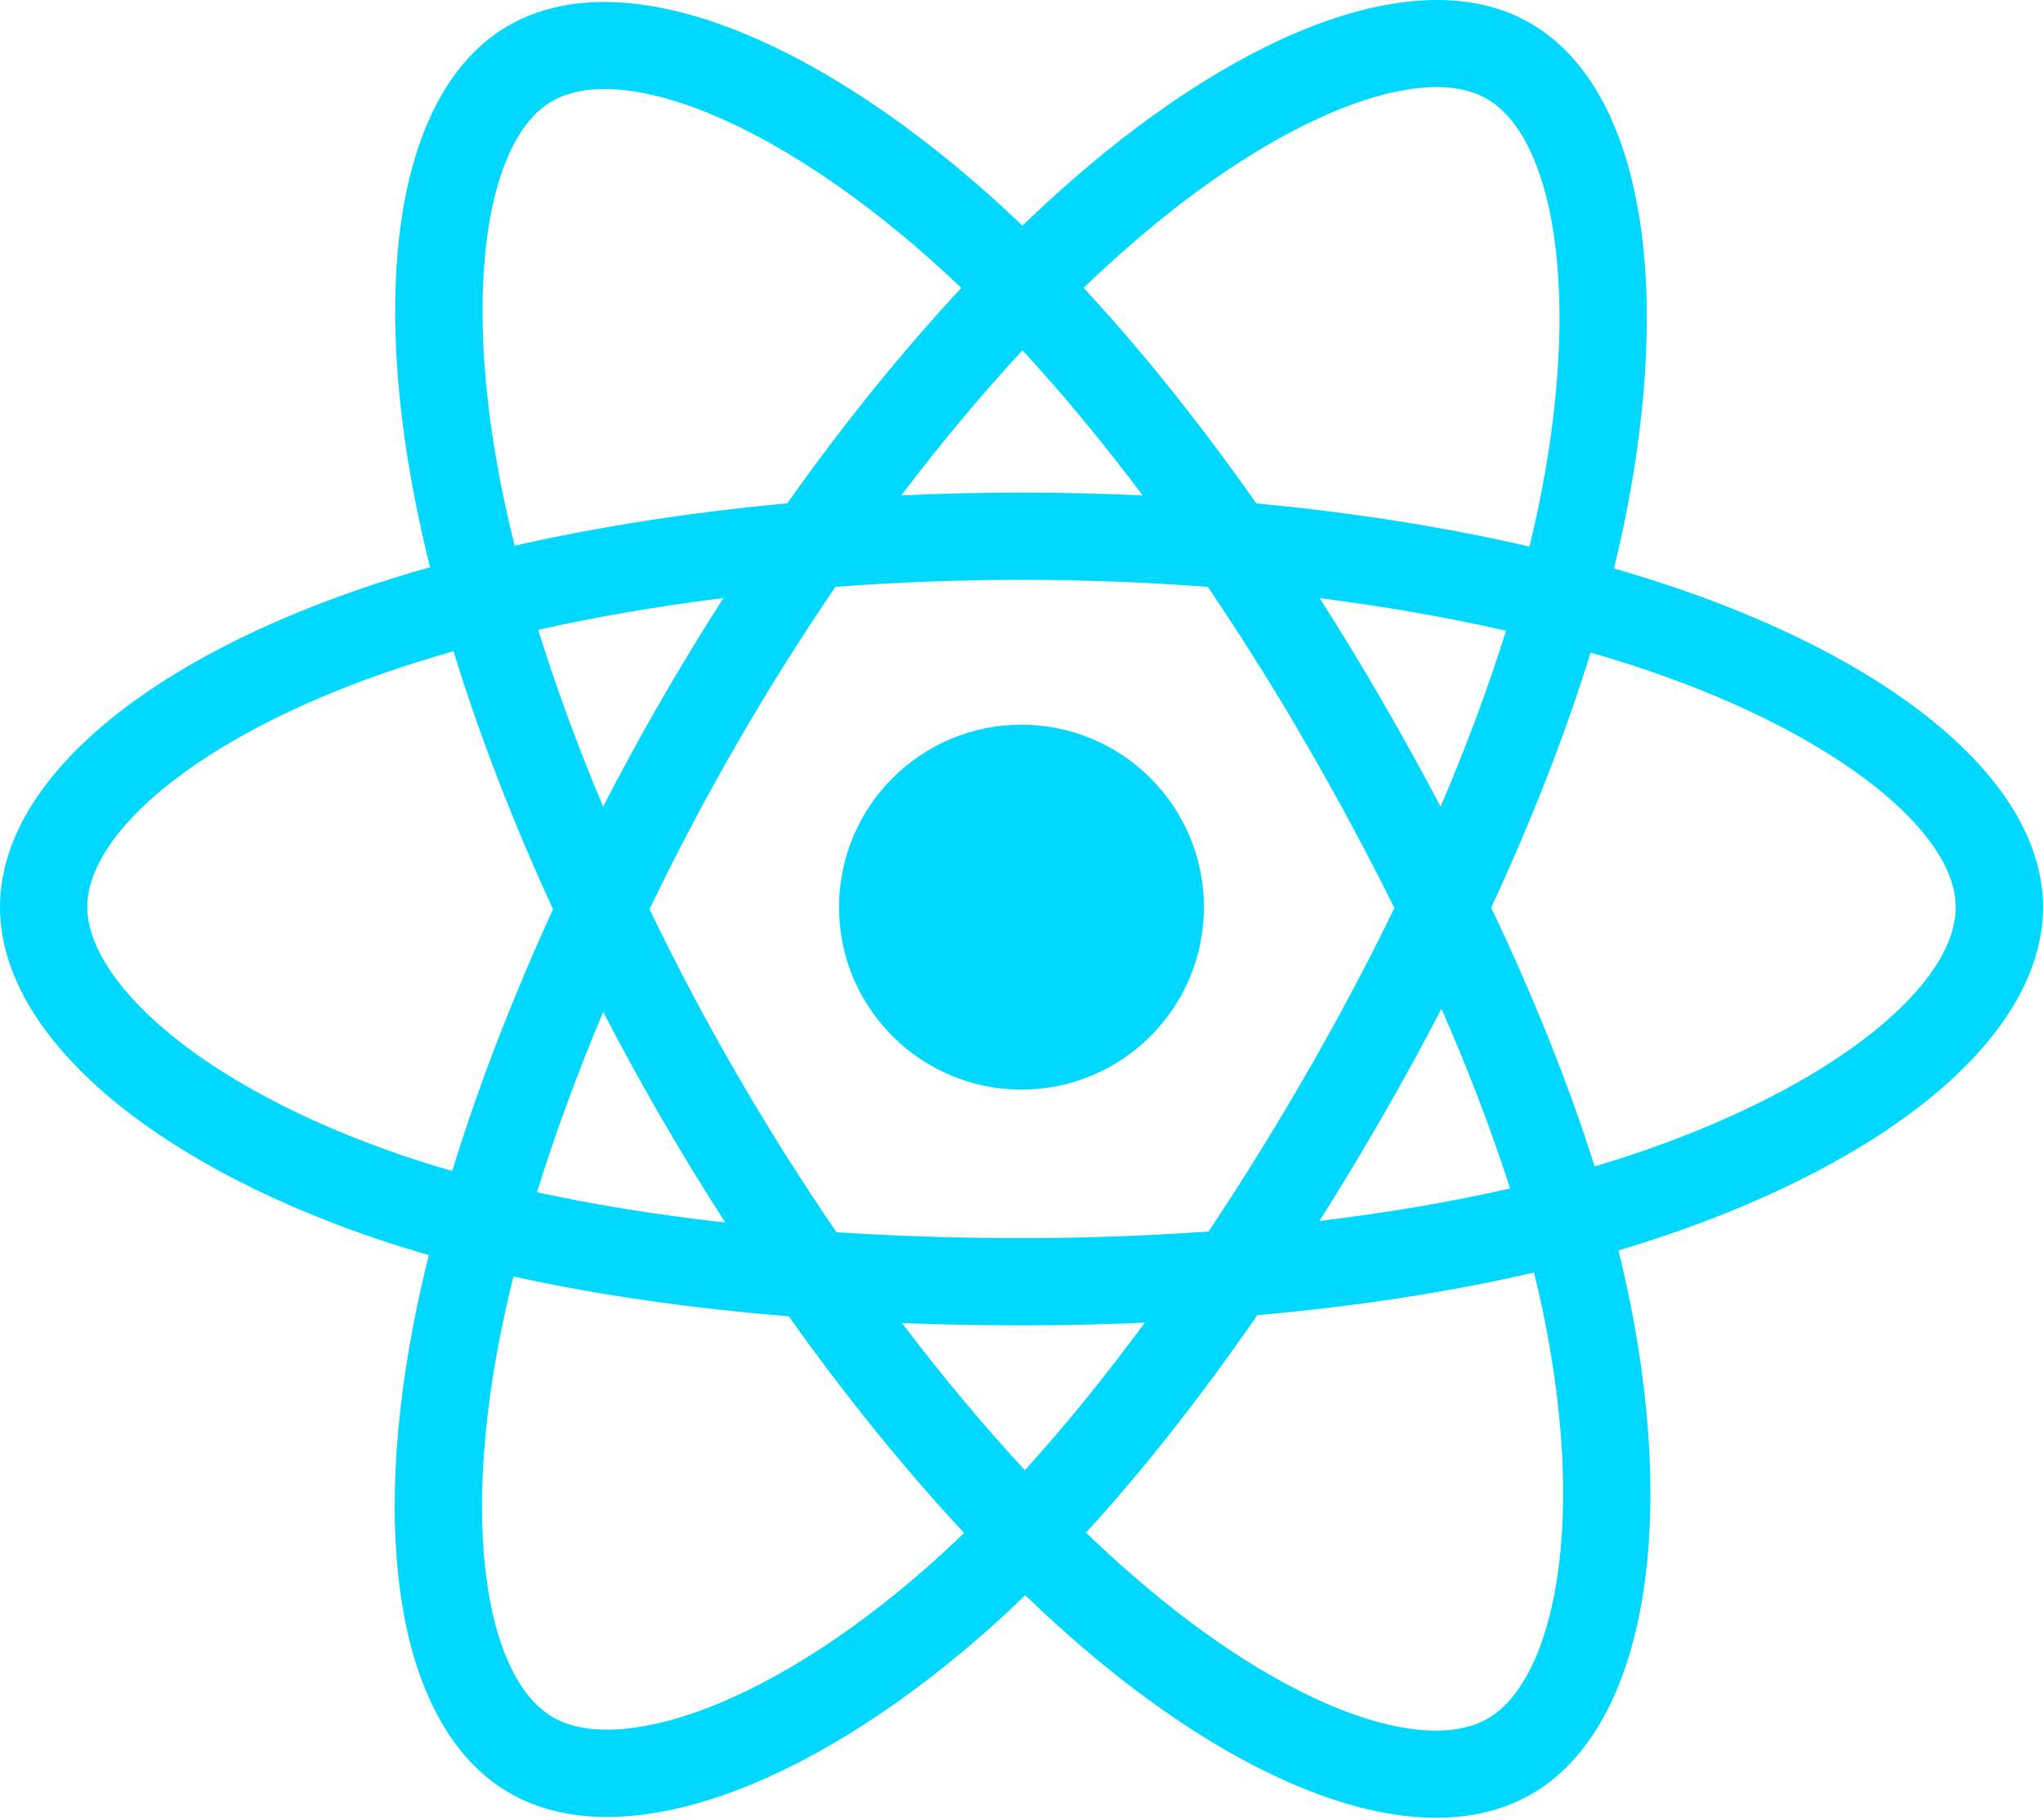
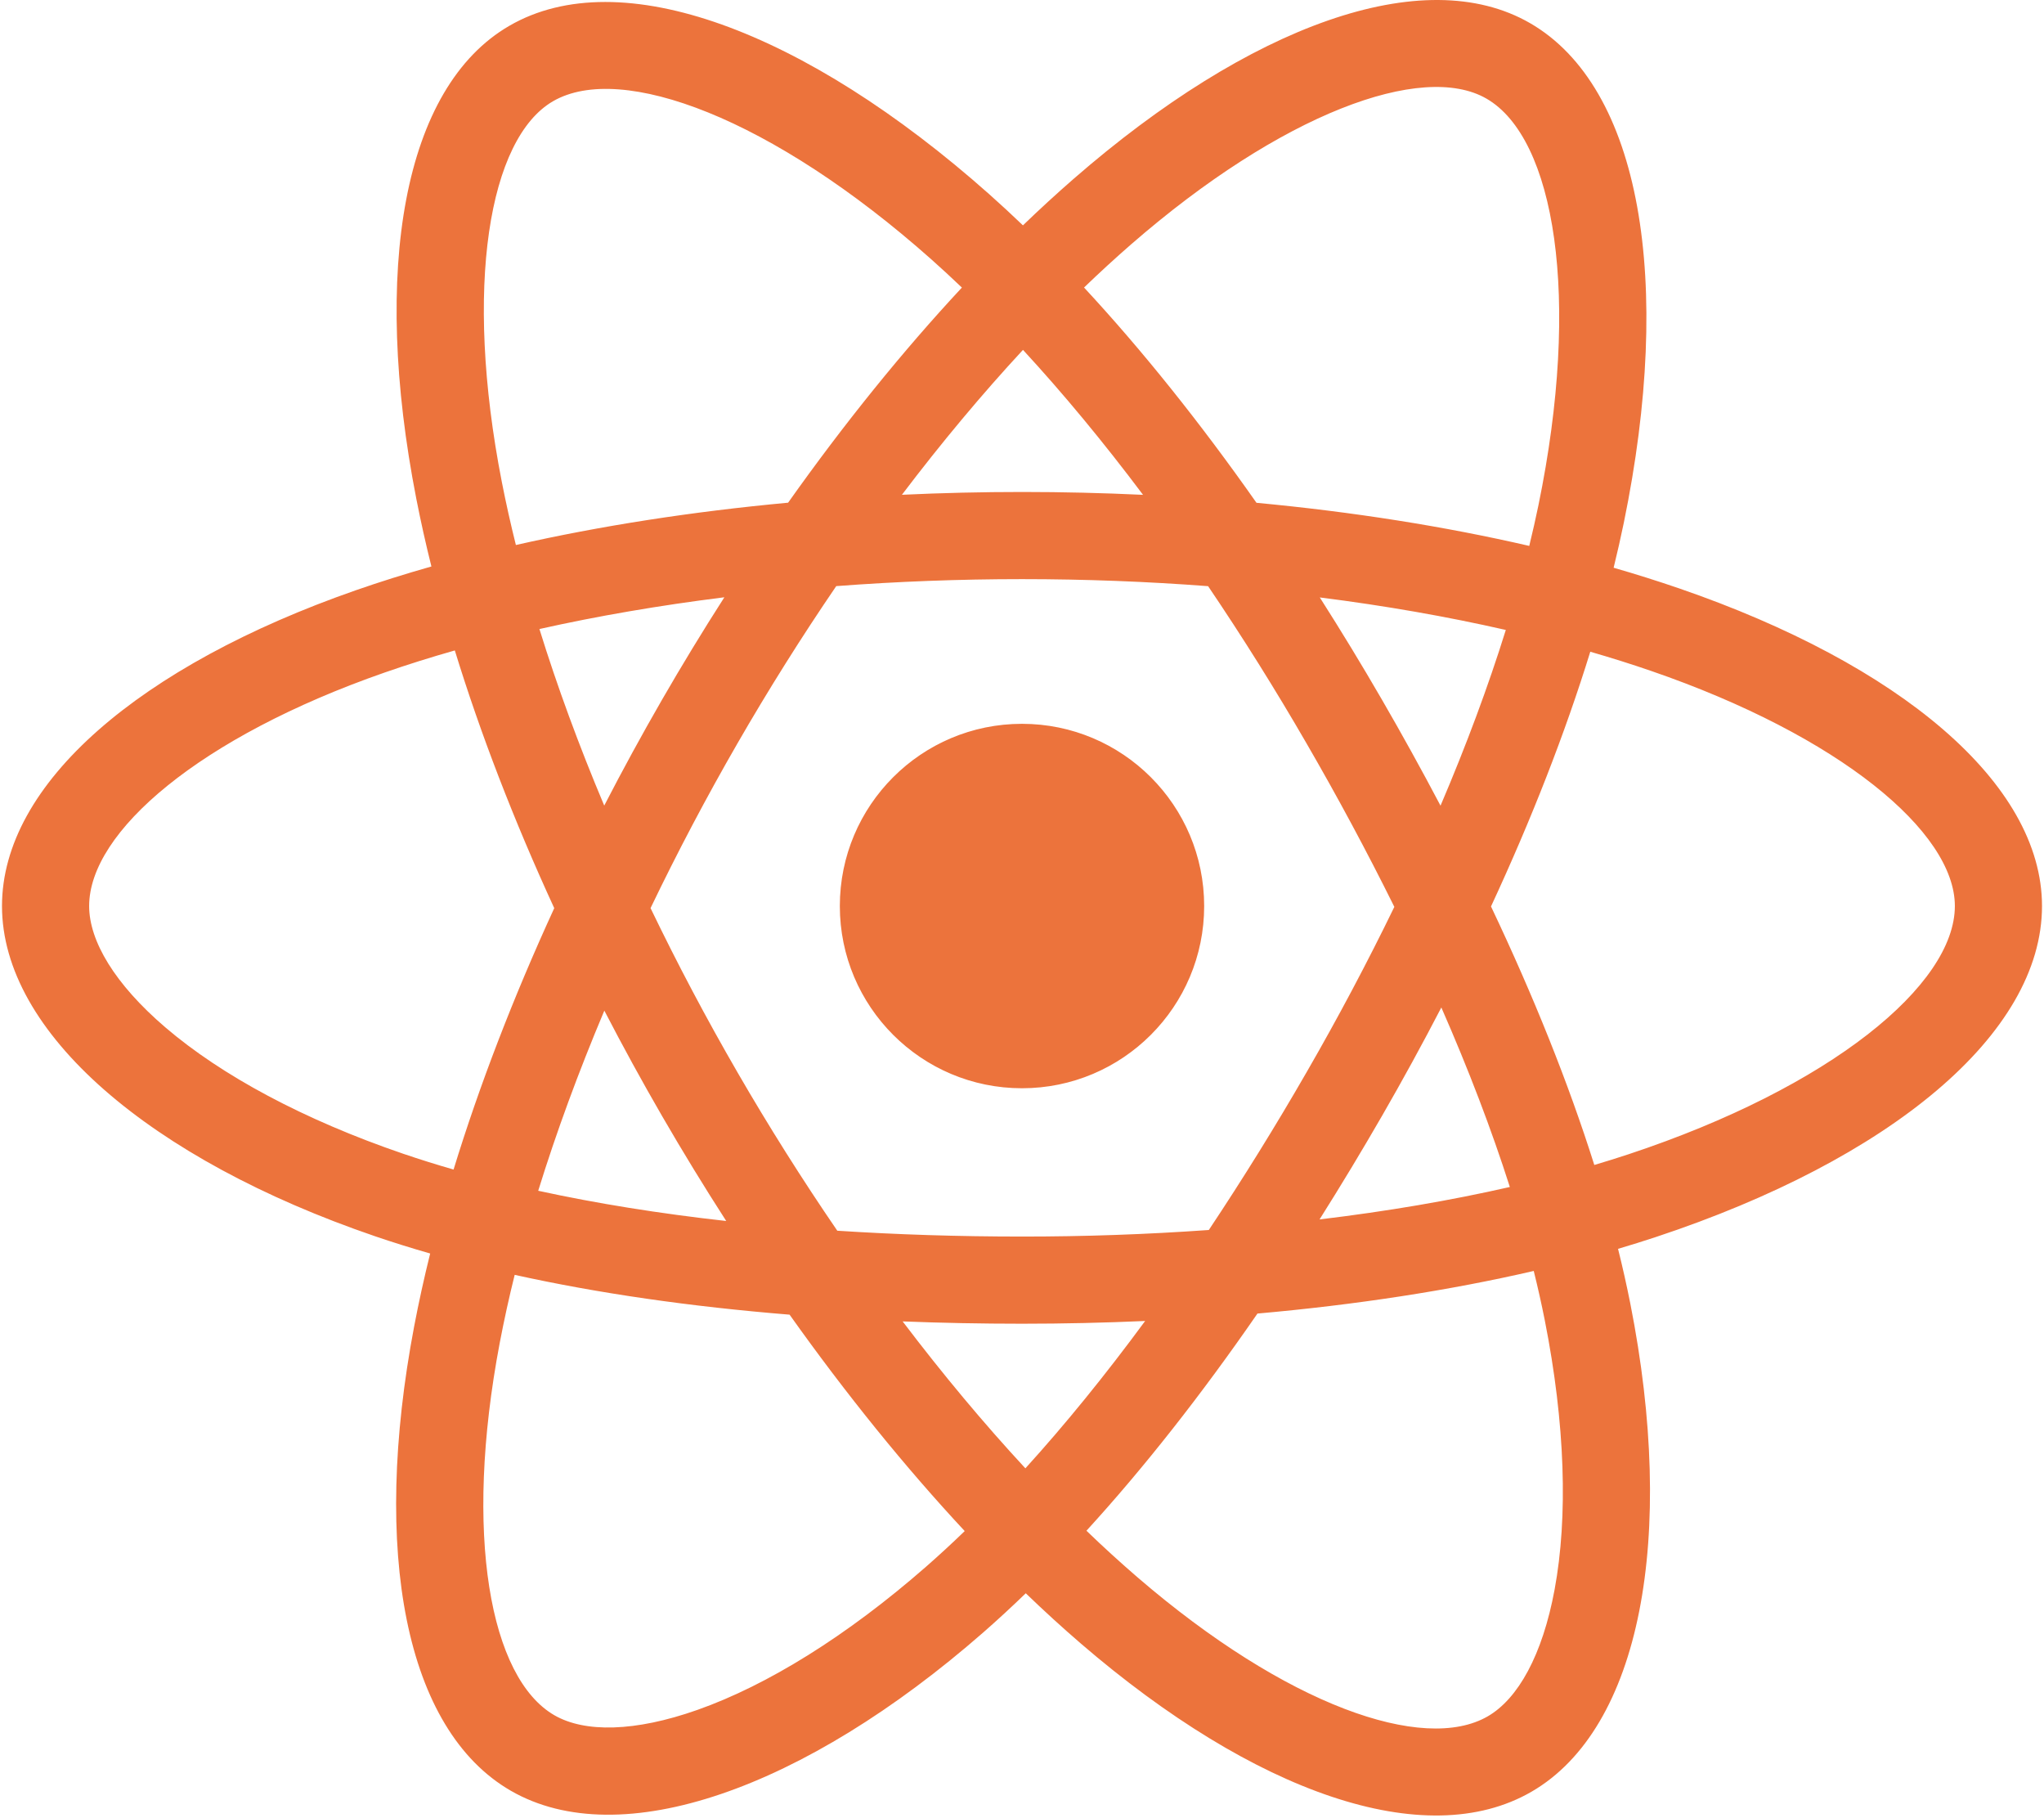
- <svg xmlns="http://www.w3.org/2000/svg" aria-hidden="true" role="img" class="iconify iconify--logos" width="35.93" height="32" preserveAspectRatio="xMidYMid meet" viewBox="0 0 256 228">
-   <path fill="#00D8FF" d="M210.483 73.824a171.49 171.49 0 0 0-8.24-2.597c.465-1.9.893-3.777 1.273-5.621c6.238-30.281 2.16-54.676-11.769-62.708c-13.355-7.7-35.196.329-57.254 19.526a171.23 171.23 0 0 0-6.375 5.848a155.866 155.866 0 0 0-4.241-3.917C100.759 3.829 77.587-4.822 63.673 3.233C50.33 10.957 46.379 33.89 51.995 62.588a170.974 170.974 0 0 0 1.892 8.48c-3.28.932-6.445 1.924-9.474 2.98C17.309 83.498 0 98.307 0 113.668c0 15.865 18.582 31.778 46.812 41.427a145.52 145.52 0 0 0 6.921 2.165a167.467 167.467 0 0 0-2.01 9.138c-5.354 28.2-1.173 50.591 12.134 58.266c13.744 7.926 36.812-.22 59.273-19.855a145.567 145.567 0 0 0 5.342-4.923a168.064 168.064 0 0 0 6.92 6.314c21.758 18.722 43.246 26.282 56.54 18.586c13.731-7.949 18.194-32.003 12.4-61.268a145.016 145.016 0 0 0-1.535-6.842c1.62-.48 3.21-.974 4.76-1.488c29.348-9.723 48.443-25.443 48.443-41.52c0-15.417-17.868-30.326-45.517-39.844Zm-6.365 70.984c-1.4.463-2.836.91-4.3 1.345c-3.24-10.257-7.612-21.163-12.963-32.432c5.106-11 9.31-21.767 12.459-31.957c2.619.758 5.16 1.557 7.61 2.4c23.69 8.156 38.14 20.213 38.14 29.504c0 9.896-15.606 22.743-40.946 31.14Zm-10.514 20.834c2.562 12.94 2.927 24.64 1.23 33.787c-1.524 8.219-4.59 13.698-8.382 15.893c-8.067 4.67-25.32-1.4-43.927-17.412a156.726 156.726 0 0 1-6.437-5.87c7.214-7.889 14.423-17.06 21.459-27.246c12.376-1.098 24.068-2.894 34.671-5.345a134.17 134.17 0 0 1 1.386 6.193ZM87.276 214.515c-7.882 2.783-14.16 2.863-17.955.675c-8.075-4.657-11.432-22.636-6.853-46.752a156.923 156.923 0 0 1 1.869-8.499c10.486 2.32 22.093 3.988 34.498 4.994c7.084 9.967 14.501 19.128 21.976 27.15a134.668 134.668 0 0 1-4.877 4.492c-9.933 8.682-19.886 14.842-28.658 17.94ZM50.35 144.747c-12.483-4.267-22.792-9.812-29.858-15.863c-6.35-5.437-9.555-10.836-9.555-15.216c0-9.322 13.897-21.212 37.076-29.293c2.813-.98 5.757-1.905 8.812-2.773c3.204 10.42 7.406 21.315 12.477 32.332c-5.137 11.18-9.399 22.249-12.634 32.792a134.718 134.718 0 0 1-6.318-1.979Zm12.378-84.26c-4.811-24.587-1.616-43.134 6.425-47.789c8.564-4.958 27.502 2.111 47.463 19.835a144.318 144.318 0 0 1 3.841 3.545c-7.438 7.987-14.787 17.08-21.808 26.988c-12.04 1.116-23.565 2.908-34.161 5.309a160.342 160.342 0 0 1-1.76-7.887Zm110.427 27.268a347.8 347.8 0 0 0-7.785-12.803c8.168 1.033 15.994 2.404 23.343 4.08c-2.206 7.072-4.956 14.465-8.193 22.045a381.151 381.151 0 0 0-7.365-13.322Zm-45.032-43.861c5.044 5.465 10.096 11.566 15.065 18.186a322.04 322.04 0 0 0-30.257-.006c4.974-6.559 10.069-12.652 15.192-18.18ZM82.802 87.83a323.167 323.167 0 0 0-7.227 13.238c-3.184-7.553-5.909-14.98-8.134-22.152c7.304-1.634 15.093-2.97 23.209-3.984a321.524 321.524 0 0 0-7.848 12.897Zm8.081 65.352c-8.385-.936-16.291-2.203-23.593-3.793c2.26-7.3 5.045-14.885 8.298-22.6a321.187 321.187 0 0 0 7.257 13.246c2.594 4.48 5.28 8.868 8.038 13.147Zm37.542 31.03c-5.184-5.592-10.354-11.779-15.403-18.433c4.902.192 9.899.29 14.978.29c5.218 0 10.376-.117 15.453-.343c-4.985 6.774-10.018 12.97-15.028 18.486Zm52.198-57.817c3.422 7.8 6.306 15.345 8.596 22.52c-7.422 1.694-15.436 3.058-23.88 4.071a382.417 382.417 0 0 0 7.859-13.026a347.403 347.403 0 0 0 7.425-13.565Zm-16.898 8.101a358.557 358.557 0 0 1-12.281 19.815a329.4 329.4 0 0 1-23.444.823c-7.967 0-15.716-.248-23.178-.732a310.202 310.202 0 0 1-12.513-19.846h.001a307.41 307.41 0 0 1-10.923-20.627a310.278 310.278 0 0 1 10.89-20.637l-.001.001a307.318 307.318 0 0 1 12.413-19.761c7.613-.576 15.42-.876 23.31-.876H128c7.926 0 15.743.303 23.354.883a329.357 329.357 0 0 1 12.335 19.695a358.489 358.489 0 0 1 11.036 20.54a329.472 329.472 0 0 1-11 20.722Zm22.56-122.124c8.572 4.944 11.906 24.881 6.52 51.026c-.344 1.668-.73 3.367-1.15 5.09c-10.622-2.452-22.155-4.275-34.23-5.408c-7.034-10.017-14.323-19.124-21.64-27.008a160.789 160.789 0 0 1 5.888-5.4c18.9-16.447 36.564-22.941 44.612-18.3ZM128 90.808c12.625 0 22.86 10.235 22.86 22.86s-10.235 22.86-22.86 22.86s-22.86-10.235-22.86-22.86s10.235-22.86 22.86-22.86Z" />
+ <svg xmlns="http://www.w3.org/2000/svg" viewBox="0 0 256 228" width="36" height="32" aria-hidden="true">
+   <path fill="#ec733c" d="M210.483 73.824a171.49 171.49 0 0 0-8.24-2.597c.465-1.9.893-3.777 1.273-5.621c6.238-30.281 2.16-54.676-11.769-62.708c-13.355-7.7-35.196.329-57.254 19.526a171.23 171.23 0 0 0-6.375 5.848a155.866 155.866 0 0 0-4.241-3.917C100.759 3.829 77.587-4.822 63.673 3.233C50.33 10.957 46.379 33.89 51.995 62.588a170.974 170.974 0 0 0 1.892 8.48c-3.28.932-6.445 1.924-9.474 2.98C17.309 83.498 0 98.307 0 113.668c0 15.865 18.582 31.778 46.812 41.427a145.52 145.52 0 0 0 6.921 2.165a167.467 167.467 0 0 0-2.01 9.138c-5.354 28.2-1.173 50.591 12.134 58.266c13.744 7.926 36.812-.22 59.273-19.855a145.567 145.567 0 0 0 5.342-4.923a168.064 168.064 0 0 0 6.92 6.314c21.758 18.722 43.246 26.282 56.54 18.586c13.731-7.949 18.194-32.003 12.4-61.268a145.016 145.016 0 0 0-1.535-6.842c1.62-.48 3.21-.974 4.76-1.488c29.348-9.723 48.443-25.443 48.443-41.52c0-15.417-17.868-30.326-45.517-39.844Zm-6.365 70.984c-1.4.463-2.836.91-4.3 1.345c-3.24-10.257-7.612-21.163-12.963-32.432c5.106-11 9.31-21.767 12.459-31.957c2.619.758 5.16 1.557 7.61 2.4c23.69 8.156 38.14 20.213 38.14 29.504c0 9.896-15.606 22.743-40.946 31.14Zm-10.514 20.834c2.562 12.94 2.927 24.64 1.23 33.787c-1.524 8.219-4.59 13.698-8.382 15.893c-8.067 4.67-25.32-1.4-43.927-17.412a156.726 156.726 0 0 1-6.437-5.87c7.214-7.889 14.423-17.06 21.459-27.246c12.376-1.098 24.068-2.894 34.671-5.345a134.17 134.17 0 0 1 1.386 6.193ZM87.276 214.515c-7.882 2.783-14.16 2.863-17.955.675c-8.075-4.657-11.432-22.636-6.853-46.752a156.923 156.923 0 0 1 1.869-8.499c10.486 2.32 22.093 3.988 34.498 4.994c7.084 9.967 14.501 19.128 21.976 27.15a134.668 134.668 0 0 1-4.877 4.492c-9.933 8.682-19.886 14.842-28.658 17.94ZM50.35 144.747c-12.483-4.267-22.792-9.812-29.858-15.863c-6.35-5.437-9.555-10.836-9.555-15.216c0-9.322 13.897-21.212 37.076-29.293c2.813-.98 5.757-1.905 8.812-2.773c3.204 10.42 7.406 21.315 12.477 32.332c-5.137 11.18-9.399 22.249-12.634 32.792a134.718 134.718 0 0 1-6.318-1.979Zm12.378-84.26c-4.811-24.587-1.616-43.134 6.425-47.789c8.564-4.958 27.502 2.111 47.463 19.835a144.318 144.318 0 0 1 3.841 3.545c-7.438 7.987-14.787 17.08-21.808 26.988c-12.04 1.116-23.565 2.908-34.161 5.309a160.342 160.342 0 0 1-1.76-7.887Zm110.427 27.268a347.8 347.8 0 0 0-7.785-12.803c8.168 1.033 15.994 2.404 23.343 4.08c-2.206 7.072-4.956 14.465-8.193 22.045a381.151 381.151 0 0 0-7.365-13.322Zm-45.032-43.861c5.044 5.465 10.096 11.566 15.065 18.186a322.04 322.04 0 0 0-30.257-.006c4.974-6.559 10.069-12.652 15.192-18.18ZM82.802 87.83a323.167 323.167 0 0 0-7.227 13.238c-3.184-7.553-5.909-14.98-8.134-22.152c7.304-1.634 15.093-2.97 23.209-3.984a321.524 321.524 0 0 0-7.848 12.897Zm8.081 65.352c-8.385-.936-16.291-2.203-23.593-3.793c2.26-7.3 5.045-14.885 8.298-22.6a321.187 321.187 0 0 0 7.257 13.246c2.594 4.48 5.28 8.868 8.038 13.147Zm37.542 31.03c-5.184-5.592-10.354-11.779-15.403-18.433c4.902.192 9.899.29 14.978.29c5.218 0 10.376-.117 15.453-.343c-4.985 6.774-10.018 12.97-15.028 18.486Zm52.198-57.817c3.422 7.8 6.306 15.345 8.596 22.52c-7.422 1.694-15.436 3.058-23.88 4.071a382.417 382.417 0 0 0 7.859-13.026a347.403 347.403 0 0 0 7.425-13.565Zm-16.898 8.101a358.557 358.557 0 0 1-12.281 19.815a329.4 329.4 0 0 1-23.444.823c-7.967 0-15.716-.248-23.178-.732a310.202 310.202 0 0 1-12.513-19.846h.001a307.41 307.41 0 0 1-10.923-20.627a310.278 310.278 0 0 1 10.89-20.637l-.001.001a307.318 307.318 0 0 1 12.413-19.761c7.613-.576 15.42-.876 23.31-.876H128c7.926 0 15.743.303 23.354.883a329.357 329.357 0 0 1 12.335 19.695a358.489 358.489 0 0 1 11.036 20.54a329.472 329.472 0 0 1-11 20.722Zm22.56-122.124c8.572 4.944 11.906 24.881 6.52 51.026c-.344 1.668-.73 3.367-1.15 5.09c-10.622-2.452-22.155-4.275-34.23-5.408c-7.034-10.017-14.323-19.124-21.64-27.008a160.789 160.789 0 0 1 5.888-5.4c18.9-16.447 36.564-22.941 44.612-18.3ZM128 90.808c12.625 0 22.86 10.235 22.86 22.86s-10.235 22.86-22.86 22.86s-22.86-10.235-22.86-22.86s10.235-22.86 22.86-22.86Z" />
</svg>
